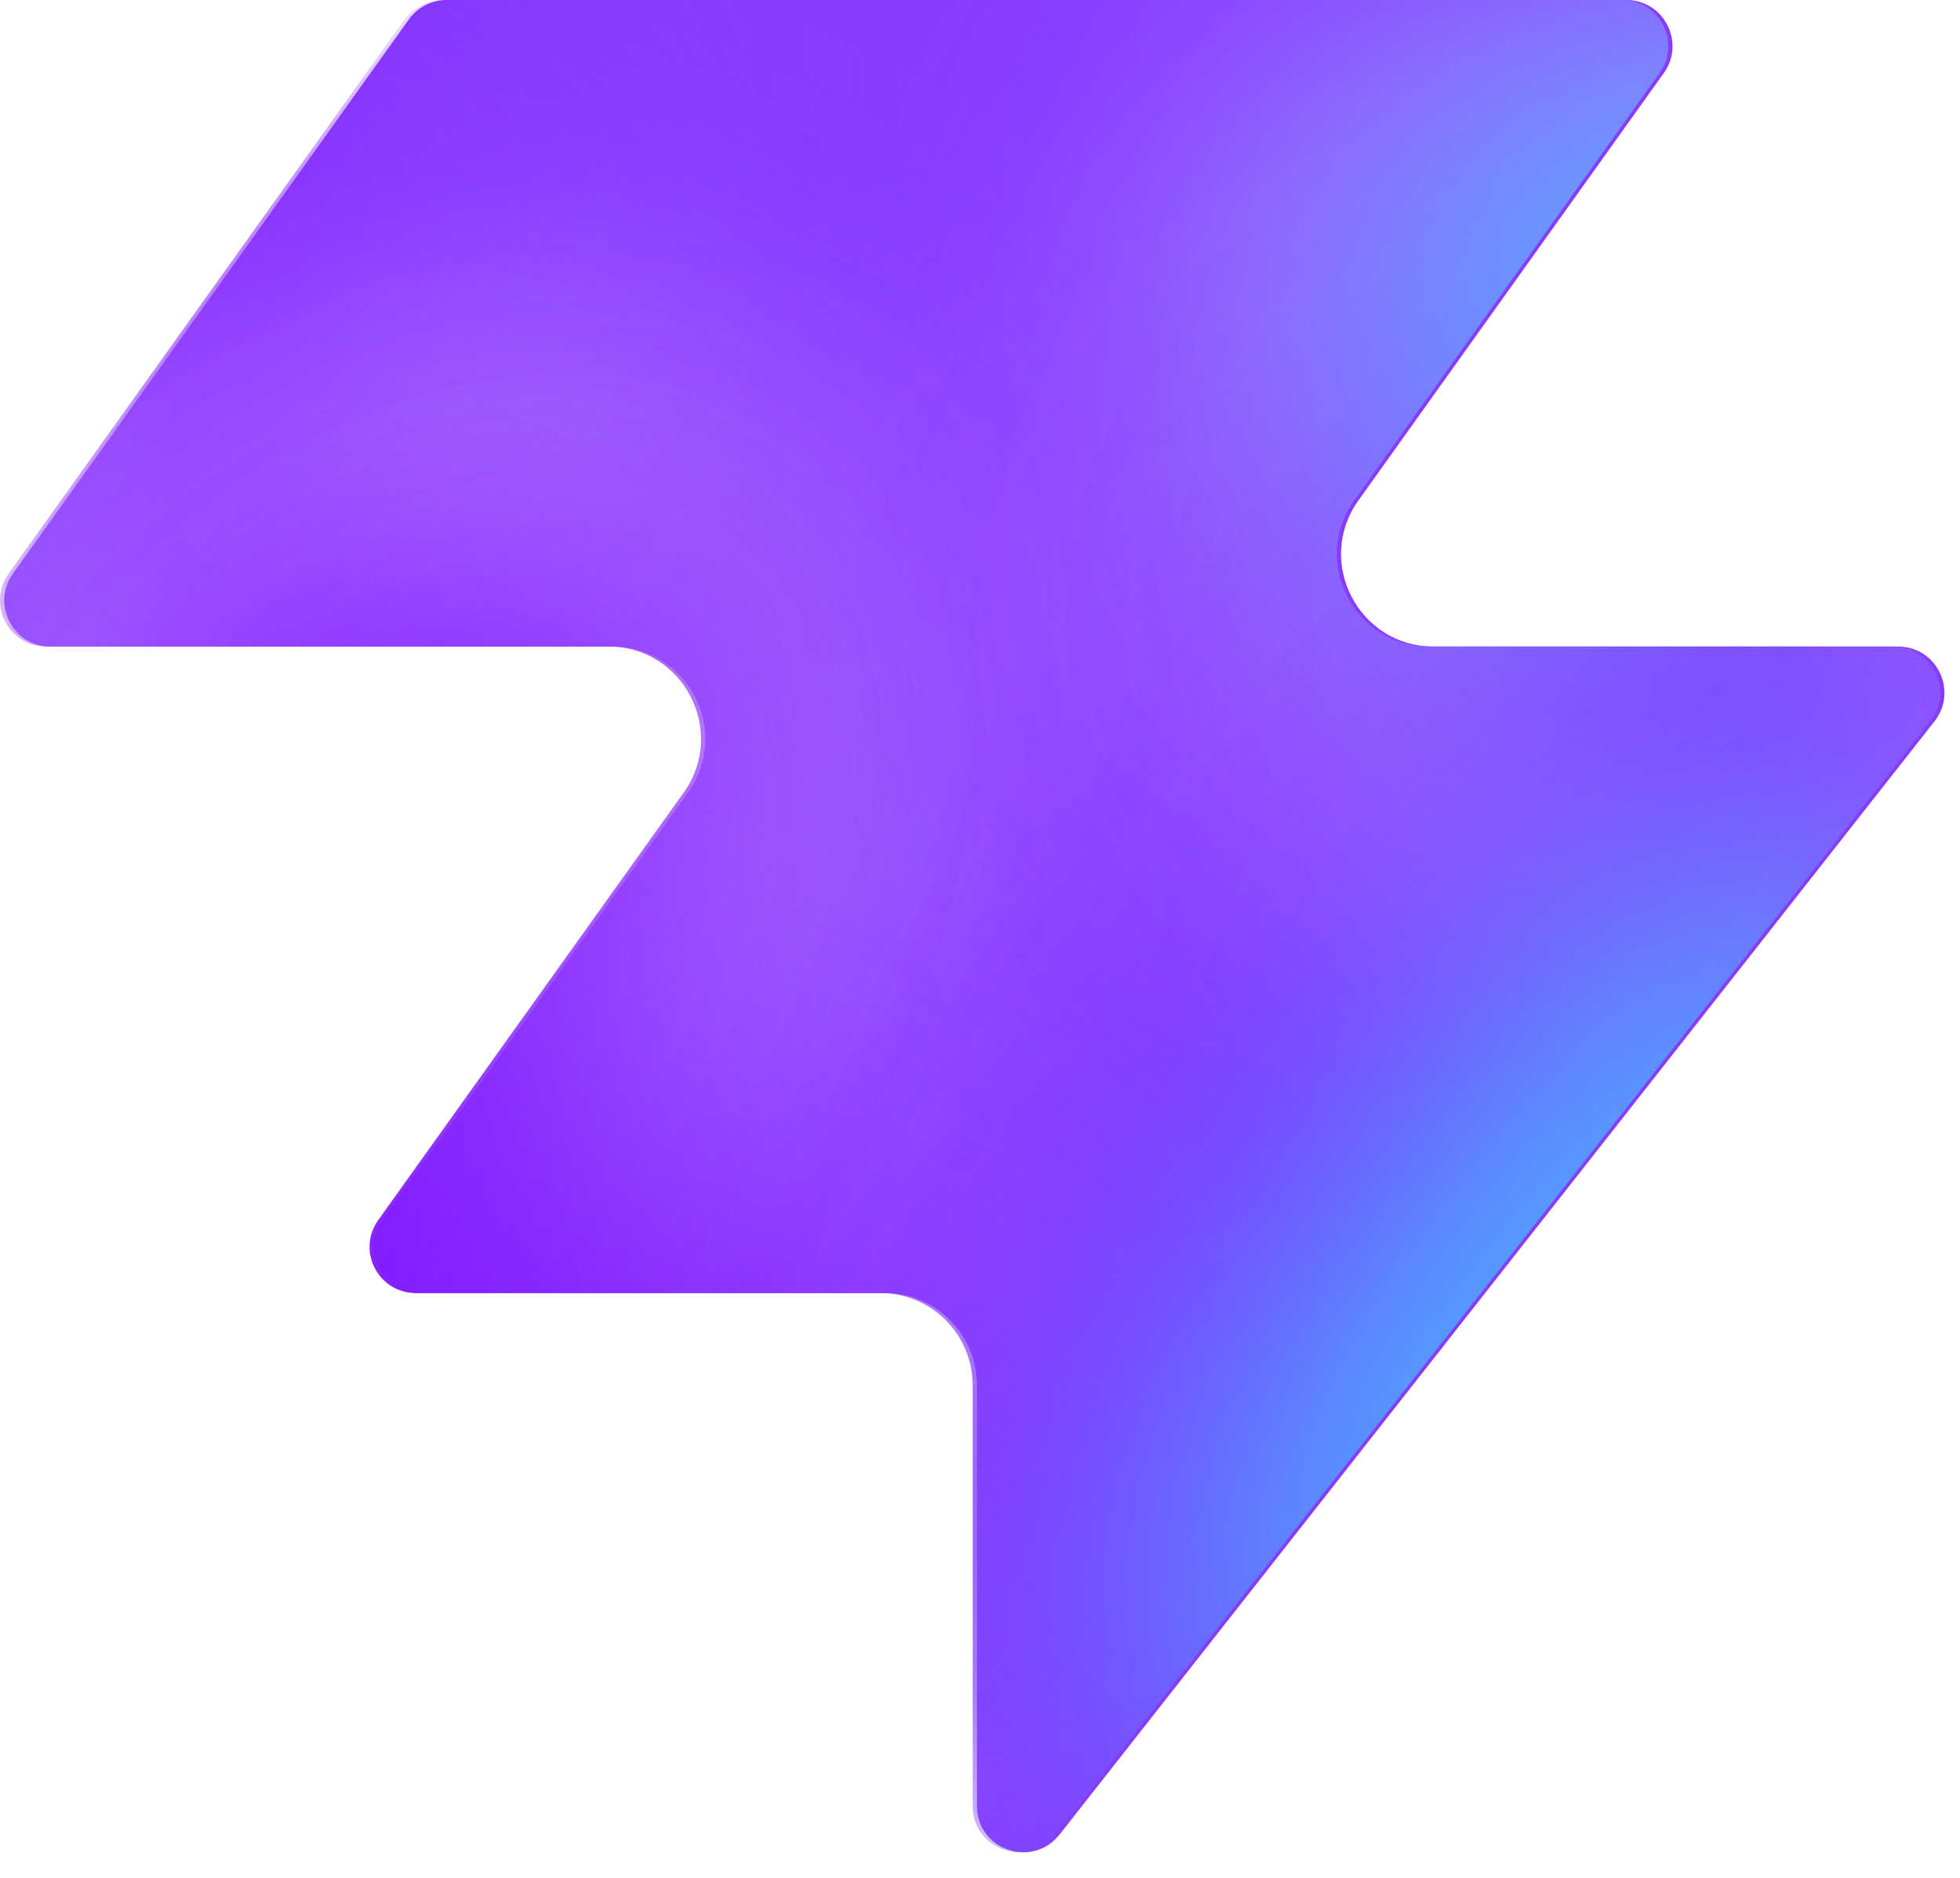
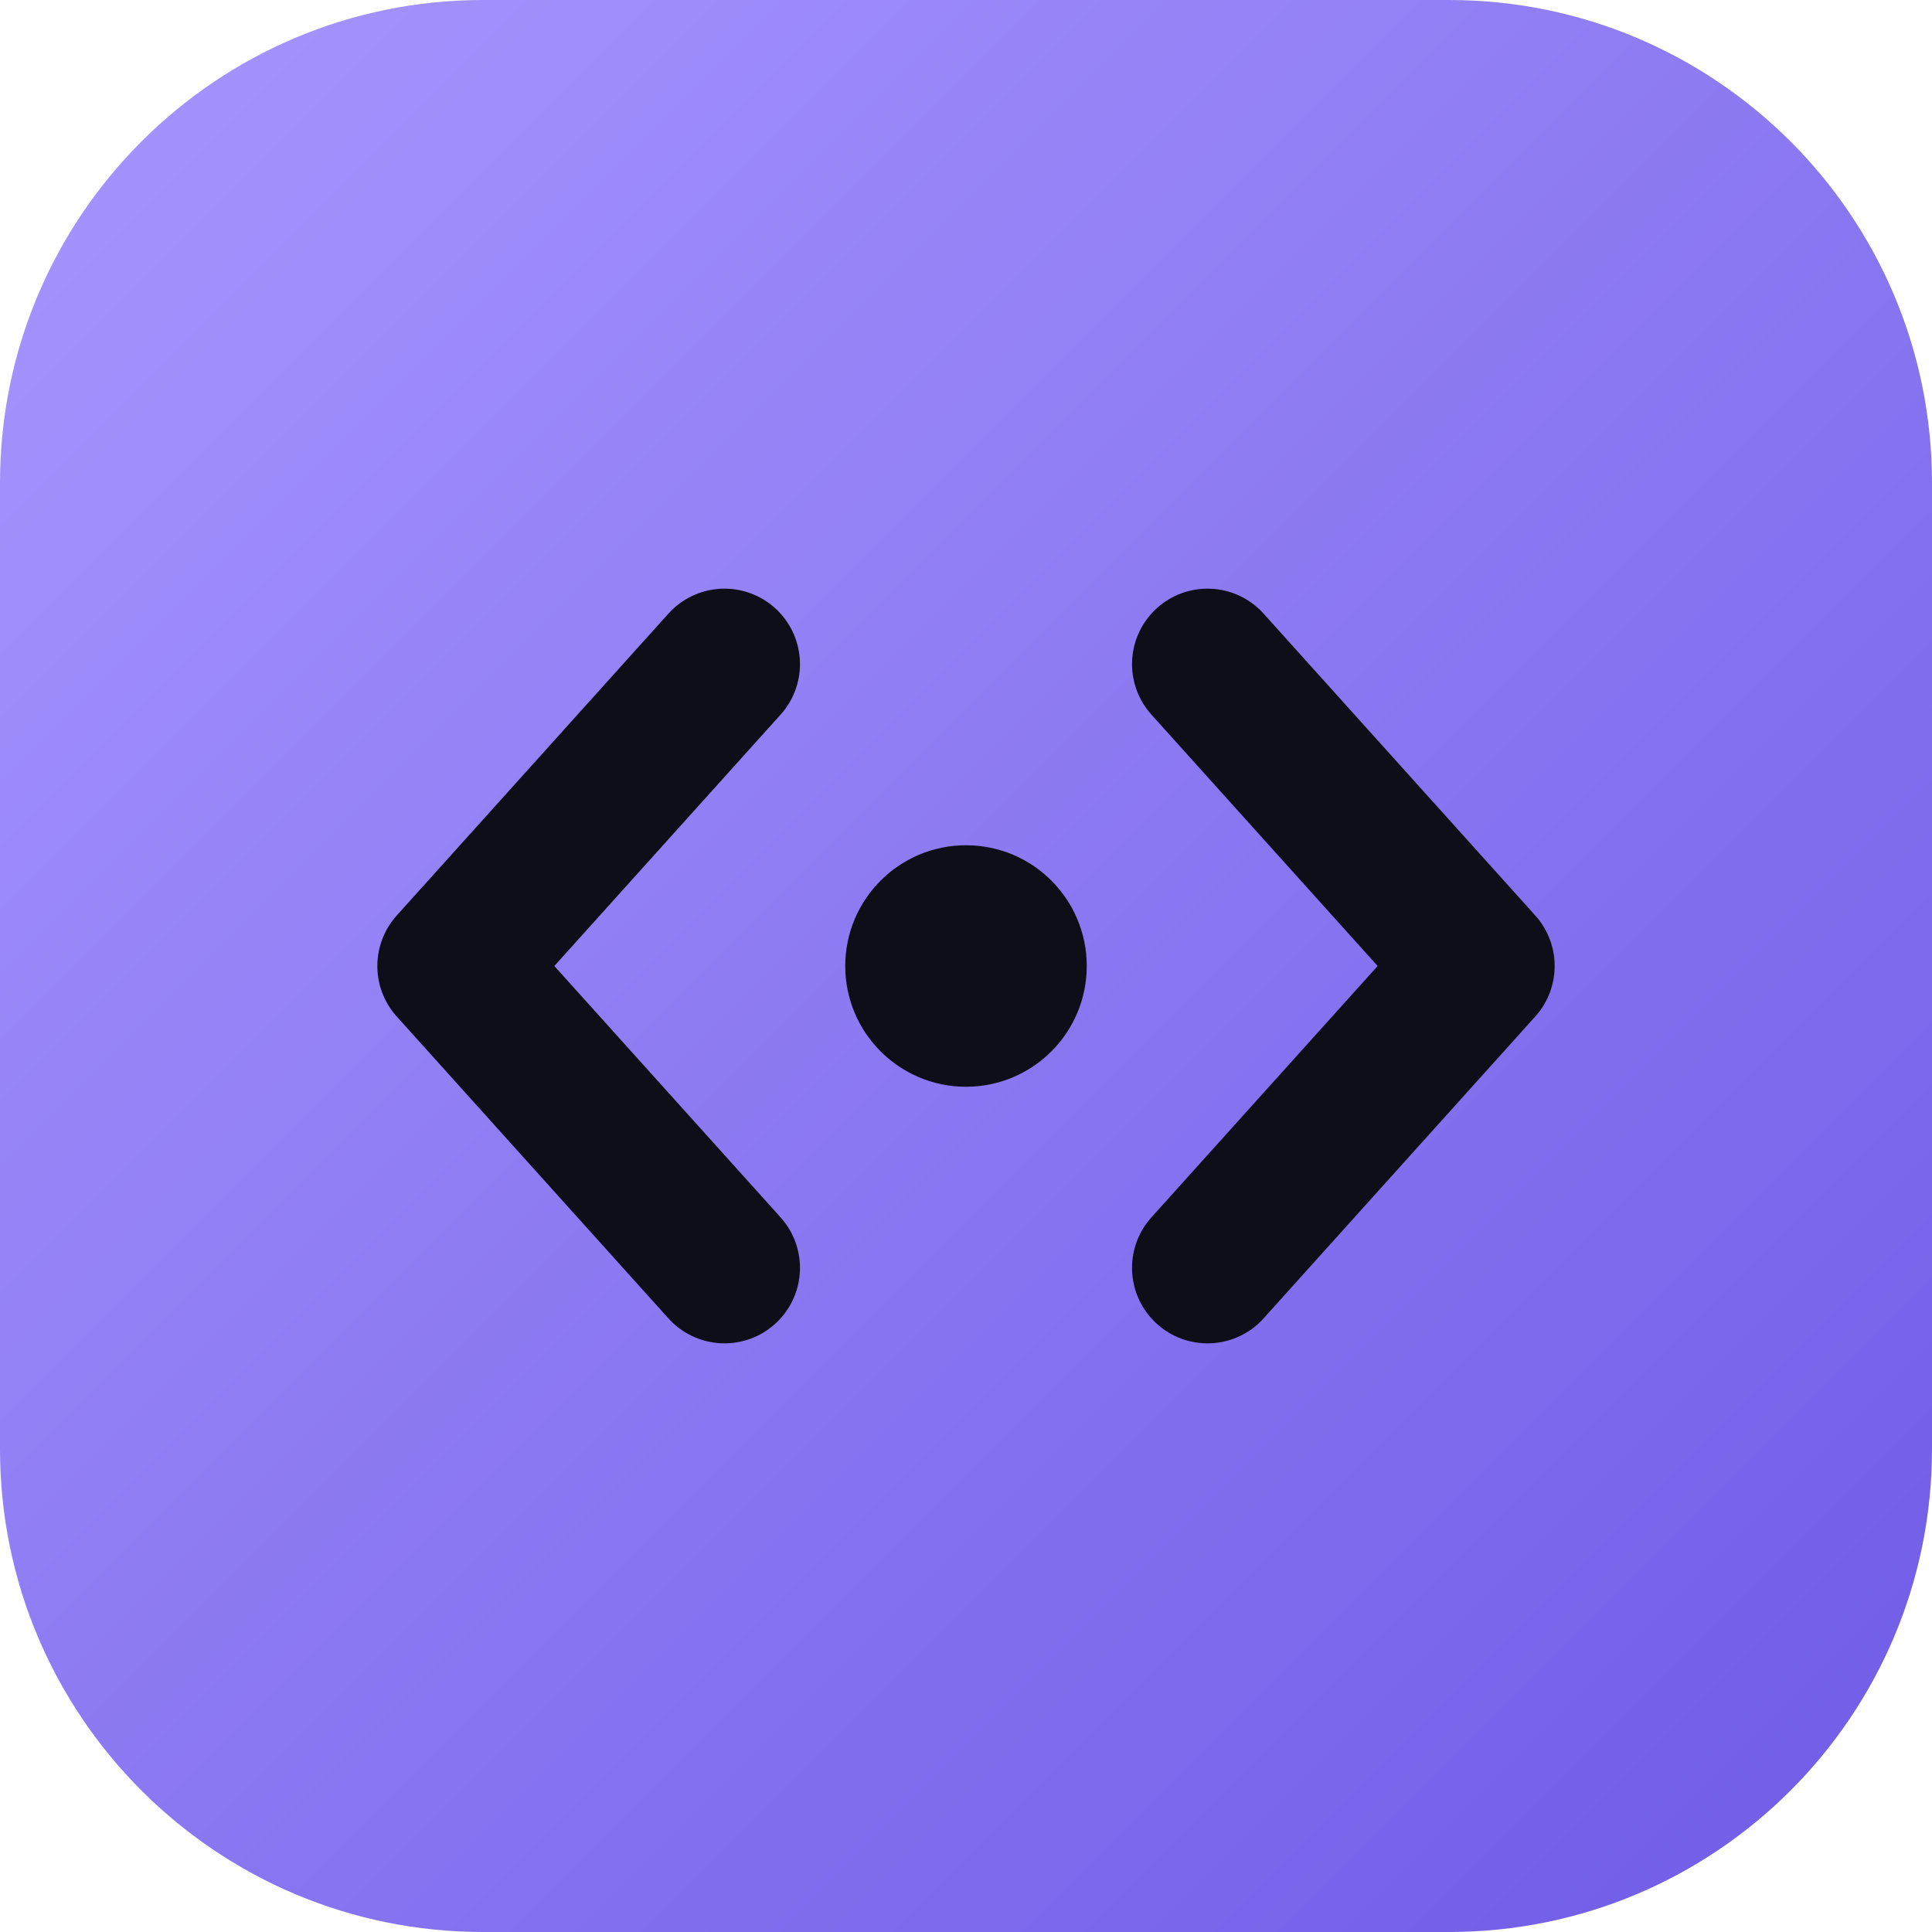
- <svg xmlns="http://www.w3.org/2000/svg" width="48" height="46" fill="none" viewBox="0 0 48 46">
-   <path fill="#863bff" d="M25.946 44.938c-.664.845-2.021.375-2.021-.698V33.937a2.26 2.26 0 0 0-2.262-2.262H10.287c-.92 0-1.456-1.04-.92-1.788l7.48-10.471c1.07-1.497 0-3.578-1.842-3.578H1.237c-.92 0-1.456-1.04-.92-1.788L10.013.474c.214-.297.556-.474.92-.474h28.894c.92 0 1.456 1.04.92 1.788l-7.48 10.471c-1.07 1.498 0 3.579 1.842 3.579h11.377c.943 0 1.473 1.088.89 1.83L25.947 44.94z" style="fill:#863bff;fill:color(display-p3 .525 .23 1);fill-opacity:1" />
-   <mask id="a" width="48" height="46" x="0" y="0" maskUnits="userSpaceOnUse" style="mask-type:alpha">
-     <path fill="#000" d="M25.842 44.938c-.664.844-2.021.375-2.021-.698V33.937a2.26 2.26 0 0 0-2.262-2.262H10.183c-.92 0-1.456-1.04-.92-1.788l7.48-10.471c1.07-1.498 0-3.579-1.842-3.579H1.133c-.92 0-1.456-1.04-.92-1.787L9.91.473c.214-.297.556-.474.92-.474h28.894c.92 0 1.456 1.04.92 1.788l-7.48 10.471c-1.07 1.498 0 3.578 1.842 3.578h11.377c.943 0 1.473 1.088.89 1.832L25.843 44.94z" style="fill:#000;fill-opacity:1" />
-   </mask>
-   <g mask="url(#a)">
-     <g filter="url(#b)">
-       <ellipse cx="5.508" cy="14.704" fill="#ede6ff" rx="5.508" ry="14.704" style="fill:#ede6ff;fill:color(display-p3 .927 .903 1);fill-opacity:1" transform="matrix(.00324 1 1 -.00324 -4.47 31.516)" />
-     </g>
-     <g filter="url(#c)">
-       <ellipse cx="10.399" cy="29.851" fill="#ede6ff" rx="10.399" ry="29.851" style="fill:#ede6ff;fill:color(display-p3 .927 .903 1);fill-opacity:1" transform="matrix(.00324 1 1 -.00324 -39.328 7.883)" />
-     </g>
-     <g filter="url(#d)">
-       <ellipse cx="5.508" cy="30.487" fill="#7e14ff" rx="5.508" ry="30.487" style="fill:#7e14ff;fill:color(display-p3 .492 .077 1);fill-opacity:1" transform="rotate(89.814 -25.913 -14.639)scale(1 -1)" />
-     </g>
-     <g filter="url(#e)">
-       <ellipse cx="5.508" cy="30.599" fill="#7e14ff" rx="5.508" ry="30.599" style="fill:#7e14ff;fill:color(display-p3 .492 .077 1);fill-opacity:1" transform="rotate(89.814 -32.644 -3.334)scale(1 -1)" />
-     </g>
-     <g filter="url(#f)">
-       <ellipse cx="5.508" cy="30.599" fill="#7e14ff" rx="5.508" ry="30.599" style="fill:#7e14ff;fill:color(display-p3 .492 .077 1);fill-opacity:1" transform="matrix(.00324 1 1 -.00324 -34.34 30.47)" />
-     </g>
-     <g filter="url(#g)">
-       <ellipse cx="14.072" cy="22.078" fill="#ede6ff" rx="14.072" ry="22.078" style="fill:#ede6ff;fill:color(display-p3 .927 .903 1);fill-opacity:1" transform="rotate(93.35 24.506 48.493)scale(-1 1)" />
-     </g>
-     <g filter="url(#h)">
-       <ellipse cx="3.47" cy="21.501" fill="#7e14ff" rx="3.47" ry="21.501" style="fill:#7e14ff;fill:color(display-p3 .492 .077 1);fill-opacity:1" transform="rotate(89.009 28.708 47.59)scale(-1 1)" />
-     </g>
-     <g filter="url(#i)">
-       <ellipse cx="3.47" cy="21.501" fill="#7e14ff" rx="3.47" ry="21.501" style="fill:#7e14ff;fill:color(display-p3 .492 .077 1);fill-opacity:1" transform="rotate(89.009 28.708 47.59)scale(-1 1)" />
-     </g>
-     <g filter="url(#j)">
-       <ellipse cx=".387" cy="8.972" fill="#7e14ff" rx="4.407" ry="29.108" style="fill:#7e14ff;fill:color(display-p3 .492 .077 1);fill-opacity:1" transform="rotate(39.51 .387 8.972)" />
-     </g>
-     <g filter="url(#k)">
-       <ellipse cx="47.523" cy="-6.092" fill="#7e14ff" rx="4.407" ry="29.108" style="fill:#7e14ff;fill:color(display-p3 .492 .077 1);fill-opacity:1" transform="rotate(37.892 47.523 -6.092)" />
-     </g>
-     <g filter="url(#l)">
-       <ellipse cx="41.412" cy="6.333" fill="#47bfff" rx="5.971" ry="9.665" style="fill:#47bfff;fill:color(display-p3 .28 .748 1);fill-opacity:1" transform="rotate(37.892 41.412 6.333)" />
-     </g>
-     <g filter="url(#m)">
-       <ellipse cx="-1.879" cy="38.332" fill="#7e14ff" rx="4.407" ry="29.108" style="fill:#7e14ff;fill:color(display-p3 .492 .077 1);fill-opacity:1" transform="rotate(37.892 -1.88 38.332)" />
-     </g>
-     <g filter="url(#n)">
-       <ellipse cx="-1.879" cy="38.332" fill="#7e14ff" rx="4.407" ry="29.108" style="fill:#7e14ff;fill:color(display-p3 .492 .077 1);fill-opacity:1" transform="rotate(37.892 -1.88 38.332)" />
-     </g>
-     <g filter="url(#o)">
-       <ellipse cx="35.651" cy="29.907" fill="#7e14ff" rx="4.407" ry="29.108" style="fill:#7e14ff;fill:color(display-p3 .492 .077 1);fill-opacity:1" transform="rotate(37.892 35.651 29.907)" />
-     </g>
-     <g filter="url(#p)">
-       <ellipse cx="38.418" cy="32.4" fill="#47bfff" rx="5.971" ry="15.297" style="fill:#47bfff;fill:color(display-p3 .28 .748 1);fill-opacity:1" transform="rotate(37.892 38.418 32.4)" />
-     </g>
-   </g>
+ <svg xmlns="http://www.w3.org/2000/svg" viewBox="0 0 64 64">
  <defs>
-     <filter id="b" width="60.045" height="41.654" x="-19.77" y="16.149" color-interpolation-filters="sRGB" filterUnits="userSpaceOnUse">
-       <feFlood flood-opacity="0" result="BackgroundImageFix" />
-       <feBlend in="SourceGraphic" in2="BackgroundImageFix" result="shape" />
-       <feGaussianBlur result="effect1_foregroundBlur_2002_17158" stdDeviation="7.659" />
-     </filter>
-     <filter id="c" width="90.34" height="51.437" x="-54.613" y="-7.533" color-interpolation-filters="sRGB" filterUnits="userSpaceOnUse">
-       <feFlood flood-opacity="0" result="BackgroundImageFix" />
-       <feBlend in="SourceGraphic" in2="BackgroundImageFix" result="shape" />
-       <feGaussianBlur result="effect1_foregroundBlur_2002_17158" stdDeviation="7.659" />
-     </filter>
-     <filter id="d" width="79.355" height="29.4" x="-49.64" y="2.03" color-interpolation-filters="sRGB" filterUnits="userSpaceOnUse">
-       <feFlood flood-opacity="0" result="BackgroundImageFix" />
-       <feBlend in="SourceGraphic" in2="BackgroundImageFix" result="shape" />
-       <feGaussianBlur result="effect1_foregroundBlur_2002_17158" stdDeviation="4.596" />
-     </filter>
-     <filter id="e" width="79.579" height="29.4" x="-45.045" y="20.029" color-interpolation-filters="sRGB" filterUnits="userSpaceOnUse">
-       <feFlood flood-opacity="0" result="BackgroundImageFix" />
-       <feBlend in="SourceGraphic" in2="BackgroundImageFix" result="shape" />
-       <feGaussianBlur result="effect1_foregroundBlur_2002_17158" stdDeviation="4.596" />
-     </filter>
-     <filter id="f" width="79.579" height="29.4" x="-43.513" y="21.178" color-interpolation-filters="sRGB" filterUnits="userSpaceOnUse">
-       <feFlood flood-opacity="0" result="BackgroundImageFix" />
-       <feBlend in="SourceGraphic" in2="BackgroundImageFix" result="shape" />
-       <feGaussianBlur result="effect1_foregroundBlur_2002_17158" stdDeviation="4.596" />
-     </filter>
-     <filter id="g" width="74.749" height="58.852" x="15.756" y="-17.901" color-interpolation-filters="sRGB" filterUnits="userSpaceOnUse">
-       <feFlood flood-opacity="0" result="BackgroundImageFix" />
-       <feBlend in="SourceGraphic" in2="BackgroundImageFix" result="shape" />
-       <feGaussianBlur result="effect1_foregroundBlur_2002_17158" stdDeviation="7.659" />
-     </filter>
-     <filter id="h" width="61.377" height="25.362" x="23.548" y="2.284" color-interpolation-filters="sRGB" filterUnits="userSpaceOnUse">
-       <feFlood flood-opacity="0" result="BackgroundImageFix" />
-       <feBlend in="SourceGraphic" in2="BackgroundImageFix" result="shape" />
-       <feGaussianBlur result="effect1_foregroundBlur_2002_17158" stdDeviation="4.596" />
-     </filter>
-     <filter id="i" width="61.377" height="25.362" x="23.548" y="2.284" color-interpolation-filters="sRGB" filterUnits="userSpaceOnUse">
-       <feFlood flood-opacity="0" result="BackgroundImageFix" />
-       <feBlend in="SourceGraphic" in2="BackgroundImageFix" result="shape" />
-       <feGaussianBlur result="effect1_foregroundBlur_2002_17158" stdDeviation="4.596" />
-     </filter>
-     <filter id="j" width="56.045" height="63.649" x="-27.636" y="-22.853" color-interpolation-filters="sRGB" filterUnits="userSpaceOnUse">
-       <feFlood flood-opacity="0" result="BackgroundImageFix" />
-       <feBlend in="SourceGraphic" in2="BackgroundImageFix" result="shape" />
-       <feGaussianBlur result="effect1_foregroundBlur_2002_17158" stdDeviation="4.596" />
-     </filter>
-     <filter id="k" width="54.814" height="64.646" x="20.116" y="-38.415" color-interpolation-filters="sRGB" filterUnits="userSpaceOnUse">
-       <feFlood flood-opacity="0" result="BackgroundImageFix" />
-       <feBlend in="SourceGraphic" in2="BackgroundImageFix" result="shape" />
-       <feGaussianBlur result="effect1_foregroundBlur_2002_17158" stdDeviation="4.596" />
-     </filter>
-     <filter id="l" width="33.541" height="35.313" x="24.641" y="-11.323" color-interpolation-filters="sRGB" filterUnits="userSpaceOnUse">
-       <feFlood flood-opacity="0" result="BackgroundImageFix" />
-       <feBlend in="SourceGraphic" in2="BackgroundImageFix" result="shape" />
-       <feGaussianBlur result="effect1_foregroundBlur_2002_17158" stdDeviation="4.596" />
-     </filter>
-     <filter id="m" width="54.814" height="64.646" x="-29.286" y="6.009" color-interpolation-filters="sRGB" filterUnits="userSpaceOnUse">
-       <feFlood flood-opacity="0" result="BackgroundImageFix" />
-       <feBlend in="SourceGraphic" in2="BackgroundImageFix" result="shape" />
-       <feGaussianBlur result="effect1_foregroundBlur_2002_17158" stdDeviation="4.596" />
-     </filter>
-     <filter id="n" width="54.814" height="64.646" x="-29.286" y="6.009" color-interpolation-filters="sRGB" filterUnits="userSpaceOnUse">
-       <feFlood flood-opacity="0" result="BackgroundImageFix" />
-       <feBlend in="SourceGraphic" in2="BackgroundImageFix" result="shape" />
-       <feGaussianBlur result="effect1_foregroundBlur_2002_17158" stdDeviation="4.596" />
-     </filter>
-     <filter id="o" width="54.814" height="64.646" x="8.244" y="-2.416" color-interpolation-filters="sRGB" filterUnits="userSpaceOnUse">
-       <feFlood flood-opacity="0" result="BackgroundImageFix" />
-       <feBlend in="SourceGraphic" in2="BackgroundImageFix" result="shape" />
-       <feGaussianBlur result="effect1_foregroundBlur_2002_17158" stdDeviation="4.596" />
-     </filter>
-     <filter id="p" width="39.409" height="43.623" x="18.713" y="10.588" color-interpolation-filters="sRGB" filterUnits="userSpaceOnUse">
-       <feFlood flood-opacity="0" result="BackgroundImageFix" />
-       <feBlend in="SourceGraphic" in2="BackgroundImageFix" result="shape" />
-       <feGaussianBlur result="effect1_foregroundBlur_2002_17158" stdDeviation="4.596" />
-     </filter>
+     <linearGradient id="g" x1="0" y1="0" x2="1" y2="1">
+       <stop offset="0" stop-color="#a897ff" />
+       <stop offset="1" stop-color="#6e5ae6" />
+     </linearGradient>
  </defs>
+   <rect width="64" height="64" rx="16" fill="url(#g)" />
+   <path d="M24 22l-9 10 9 10M40 22l9 10-9 10" fill="none" stroke="#0d0e17" stroke-width="5" stroke-linecap="round" stroke-linejoin="round" />
+   <circle cx="32" cy="32" r="4" fill="#0d0e17" />
</svg>
